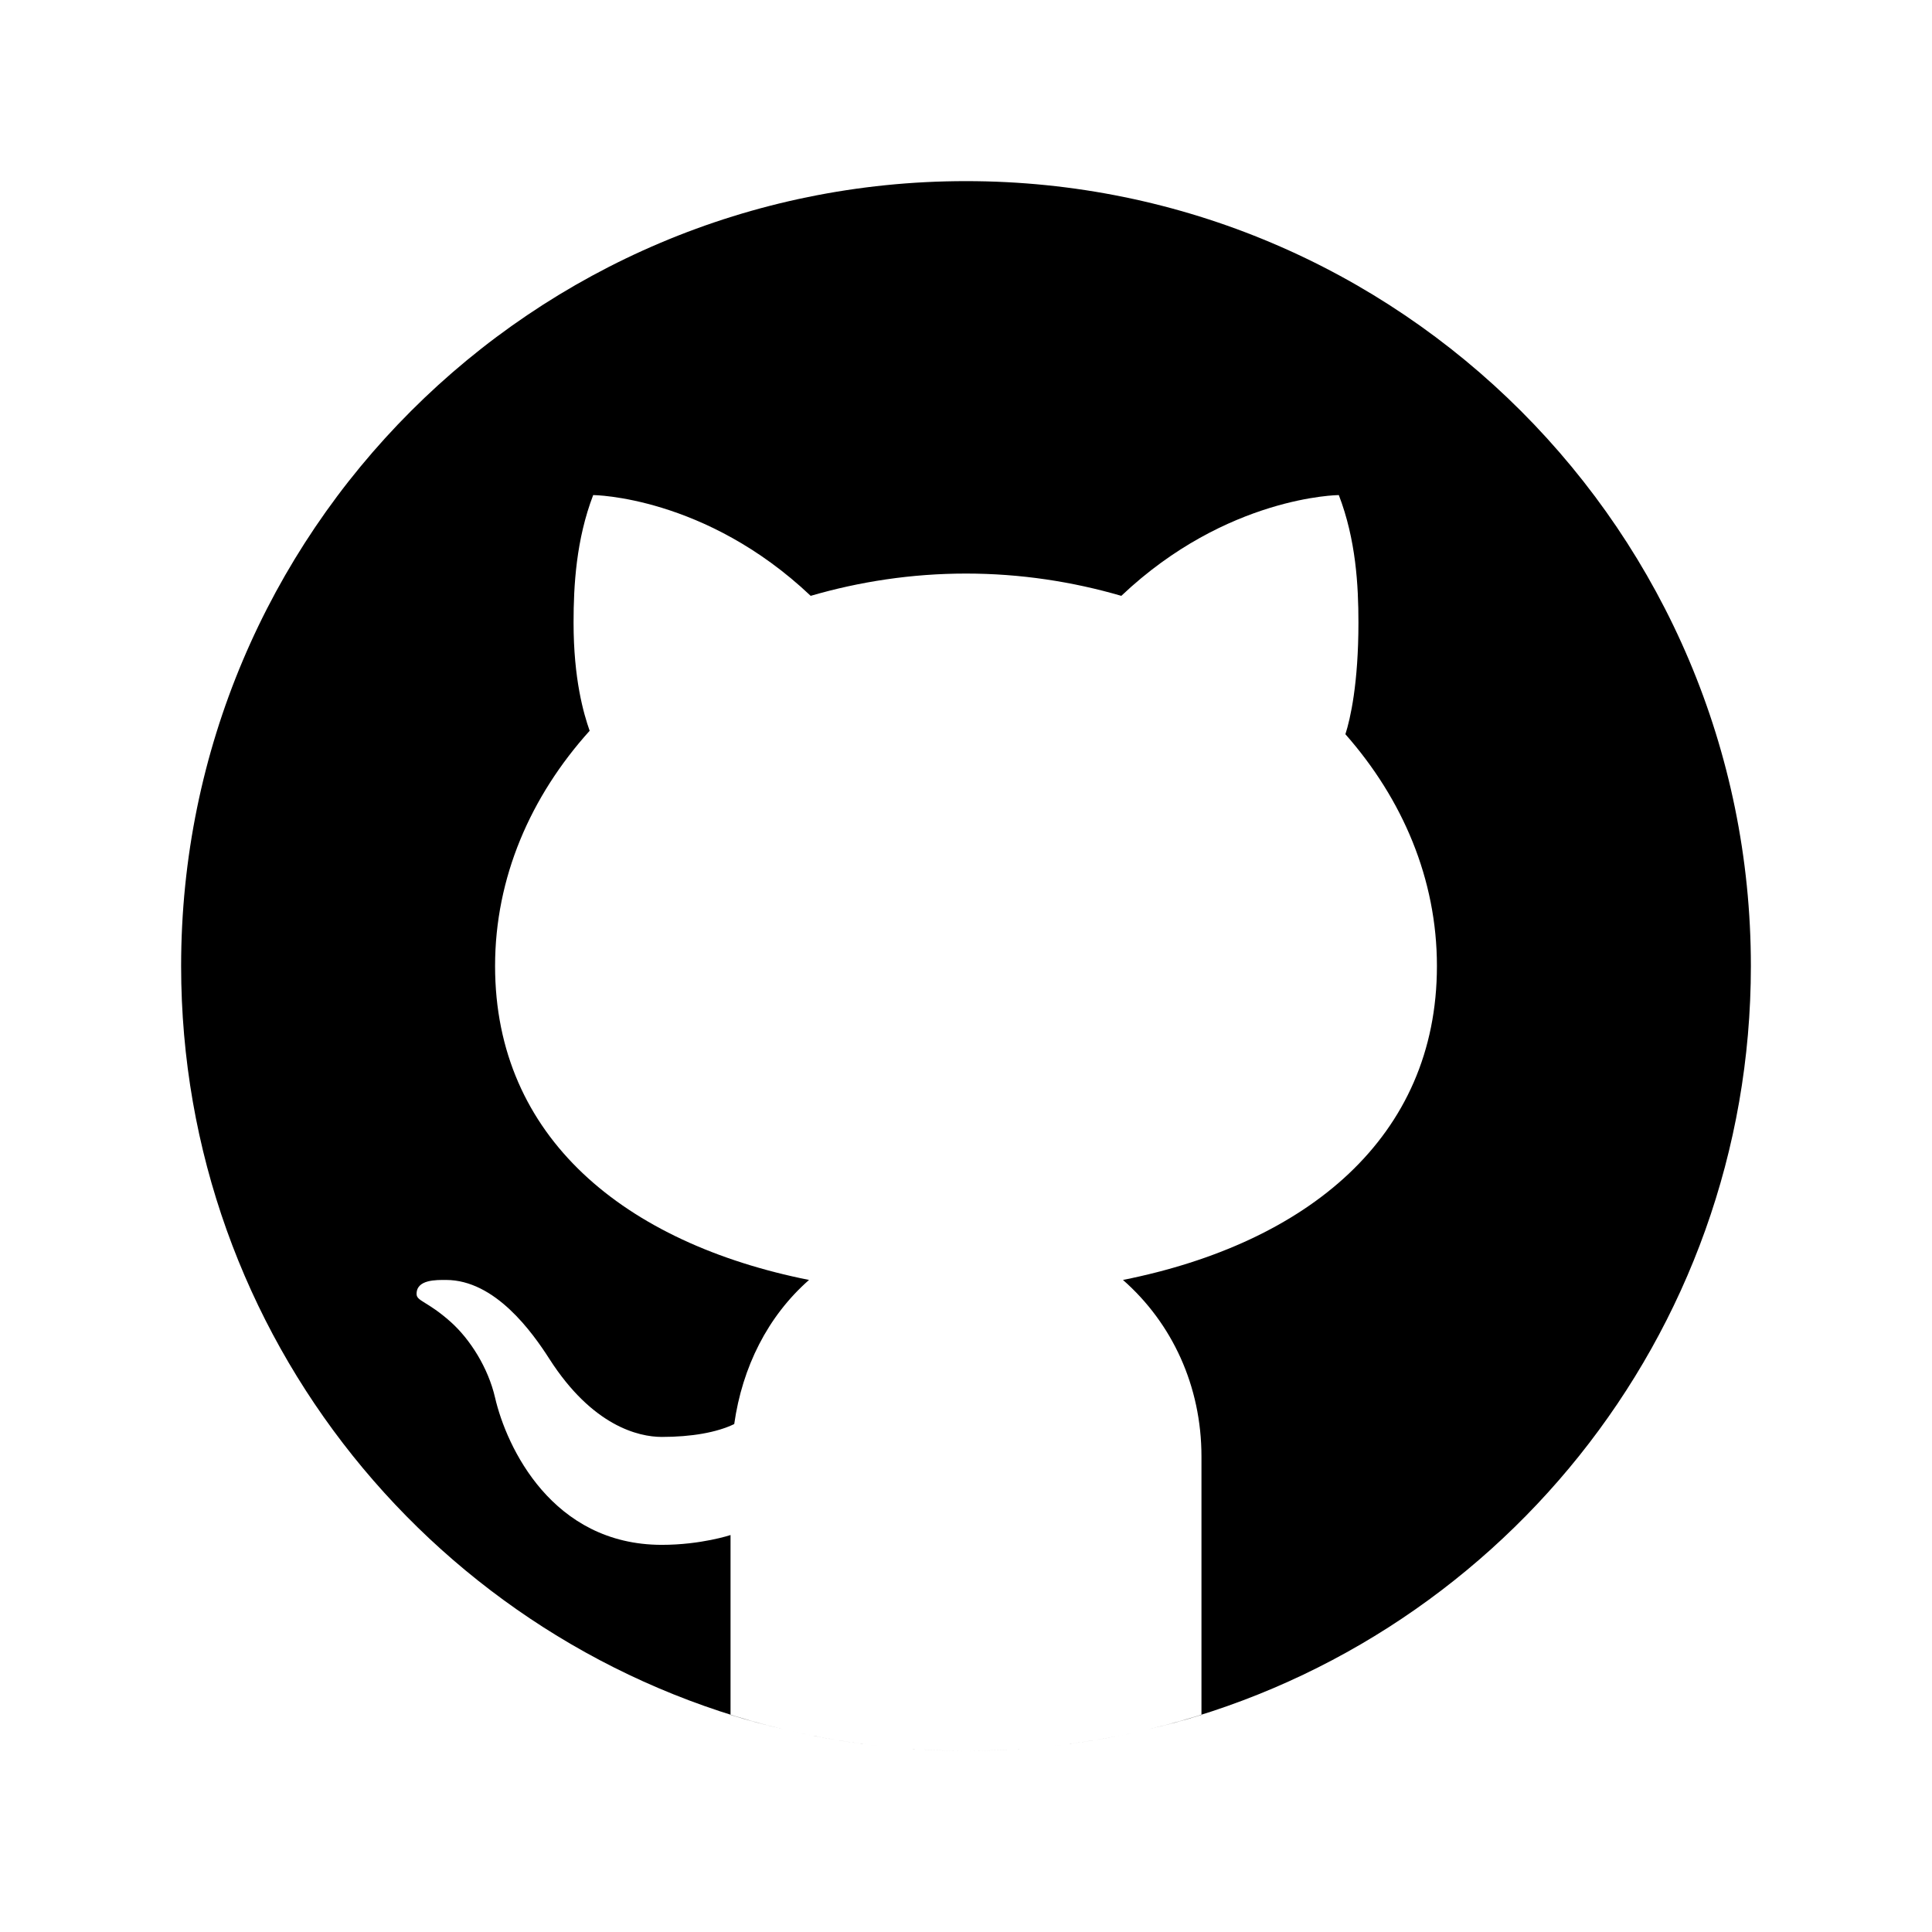
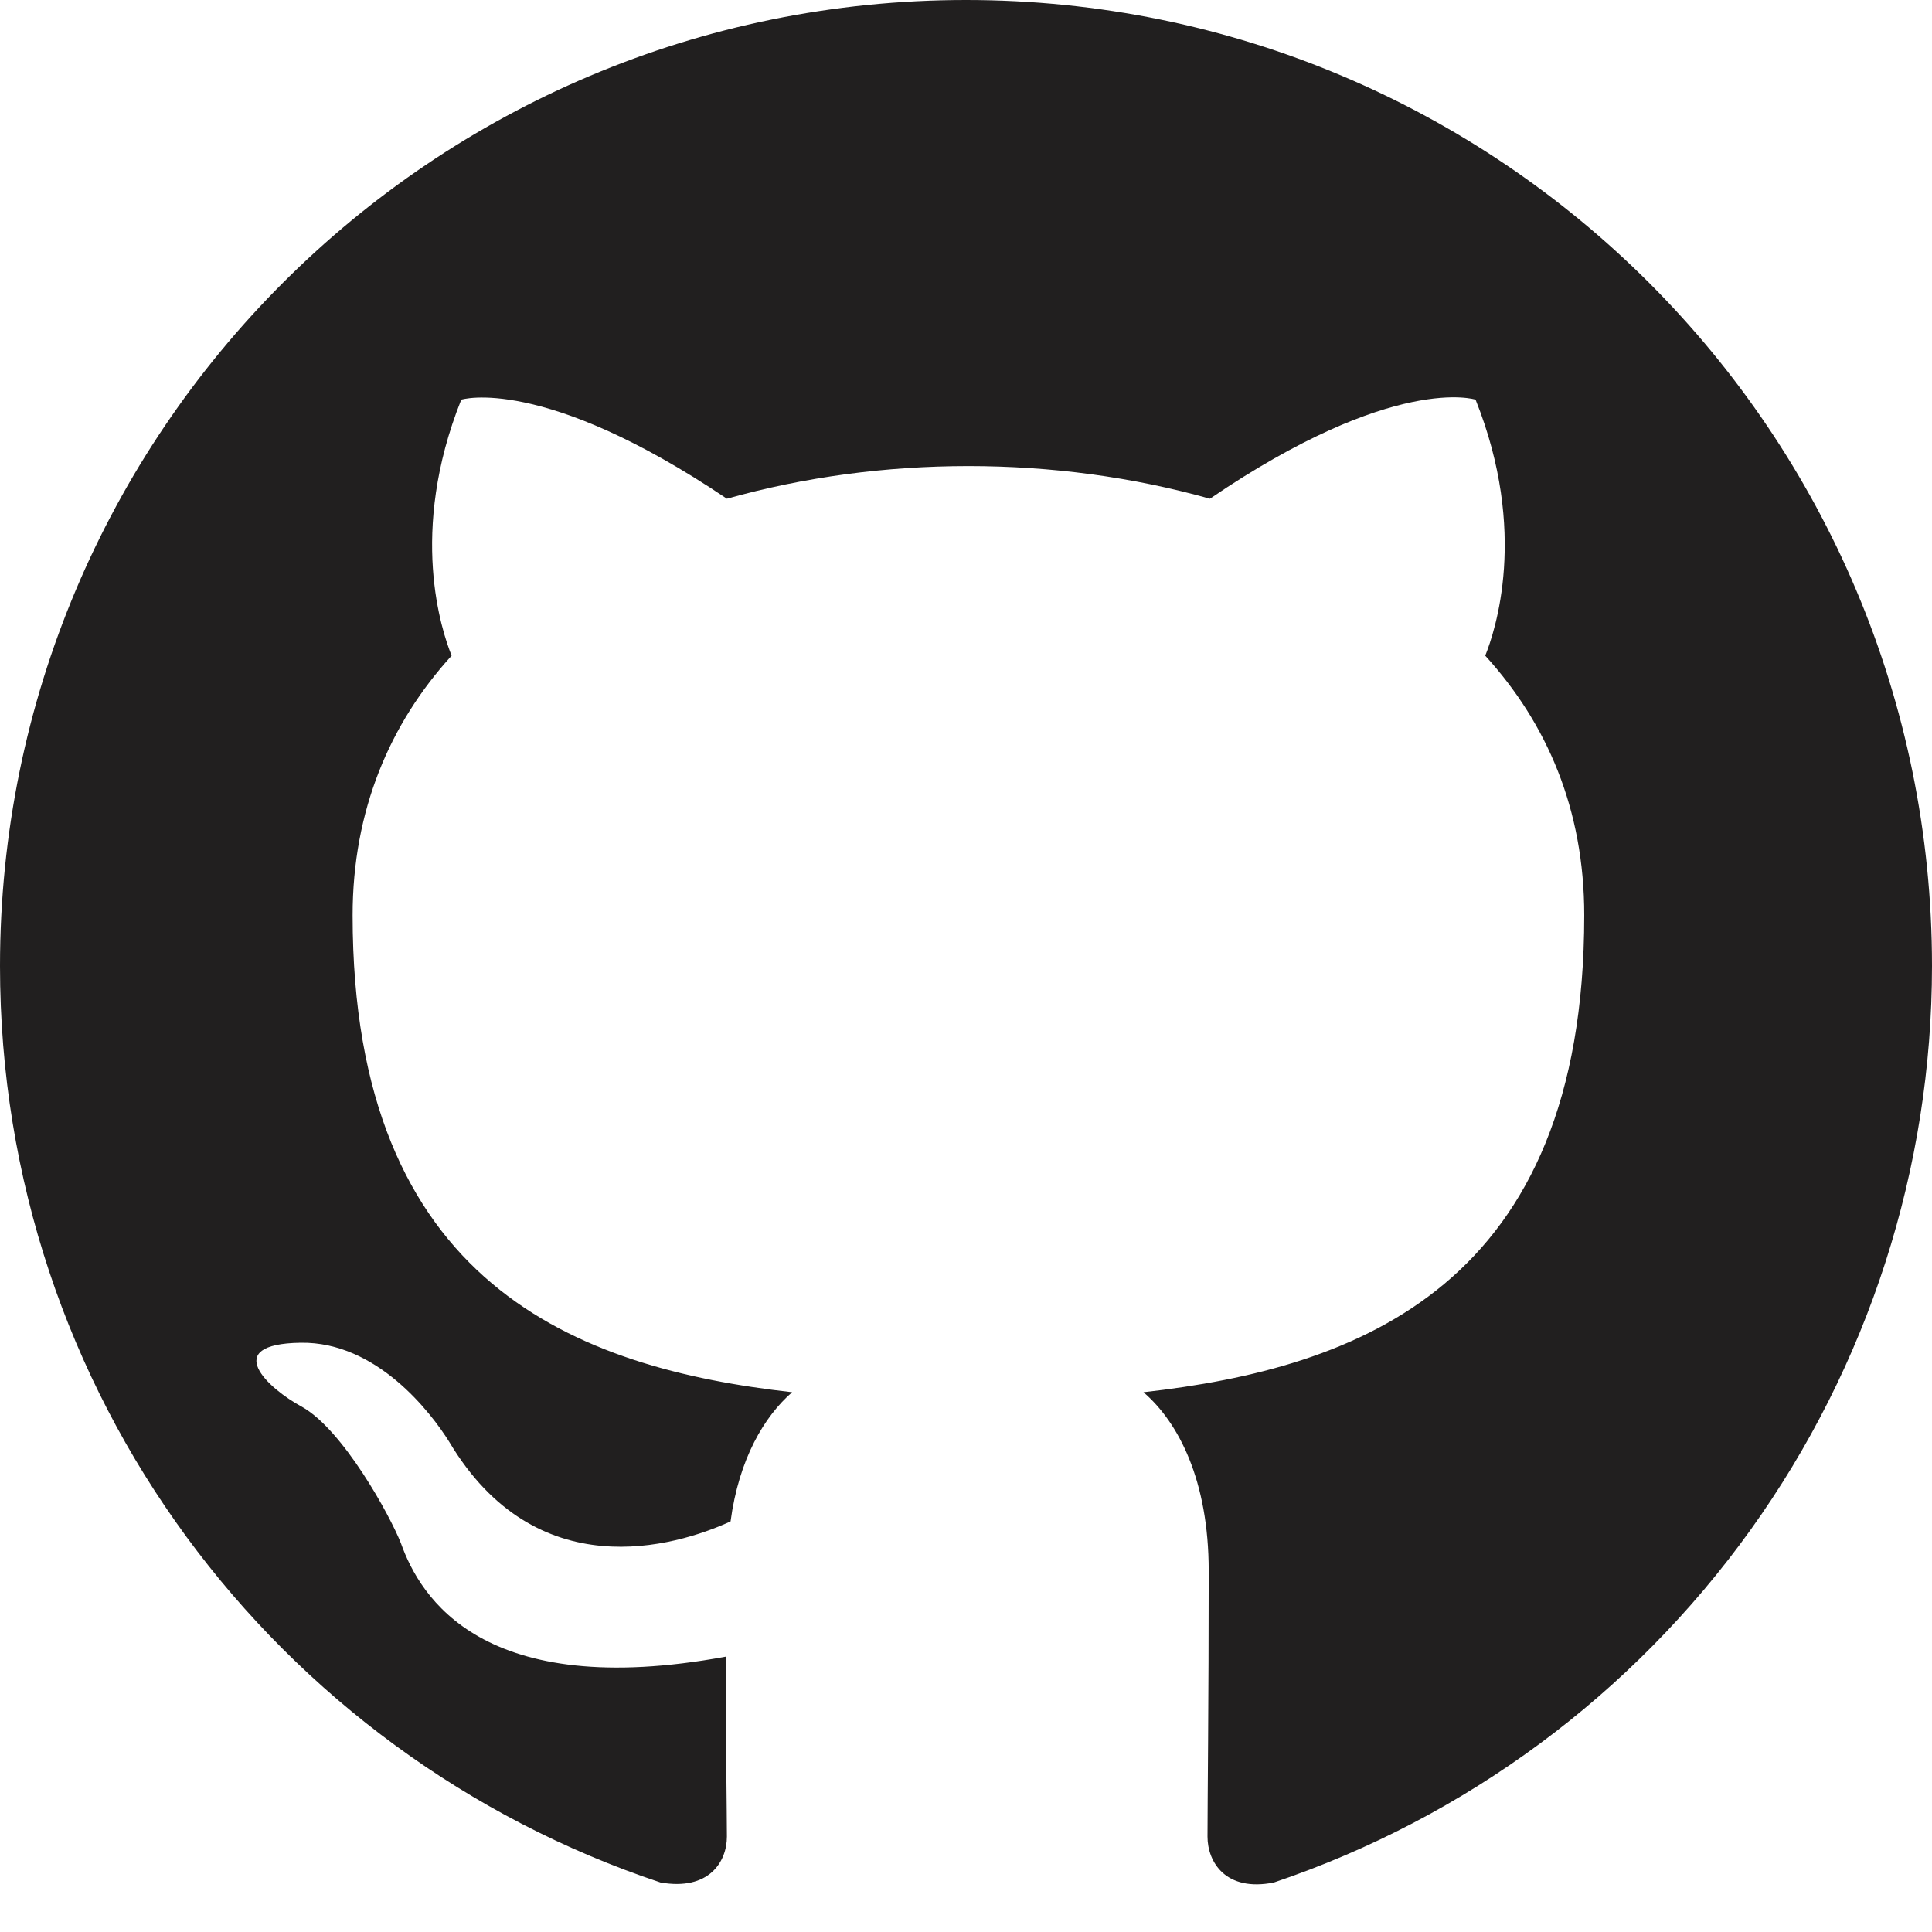
- <svg xmlns="http://www.w3.org/2000/svg" fill="#000000" viewBox="0 0 64 64" width="45px" height="45px">
-   <path d="M32 6C17.641 6 6 17.641 6 32c0 12.277 8.512 22.56 19.955 25.286-.592-.141-1.179-.299-1.755-.479V50.85c0 0-.975.325-2.275.325-3.637 0-5.148-3.245-5.525-4.875-.229-.993-.827-1.934-1.469-2.509-.767-.684-1.126-.686-1.131-.92-.01-.491.658-.471.975-.471 1.625 0 2.857 1.729 3.429 2.623 1.417 2.207 2.938 2.577 3.721 2.577.975 0 1.817-.146 2.397-.426.268-1.888 1.108-3.57 2.478-4.774-6.097-1.219-10.4-4.716-10.4-10.4 0-2.928 1.175-5.619 3.133-7.792C19.333 23.641 19 22.494 19 20.625c0-1.235.086-2.751.65-4.225 0 0 3.708.026 7.205 3.338C28.469 19.268 30.196 19 32 19s3.531.268 5.145.738c3.497-3.312 7.205-3.338 7.205-3.338.567 1.474.65 2.99.65 4.225 0 2.015-.268 3.19-.432 3.697C46.466 26.475 47.6 29.124 47.6 32c0 5.684-4.303 9.181-10.4 10.4 1.628 1.43 2.6 3.513 2.6 5.85v8.557c-.576.181-1.162.338-1.755.479C49.488 54.56 58 44.277 58 32 58 17.641 46.359 6 32 6zM33.813 57.93C33.214 57.972 32.61 58 32 58 32.61 58 33.213 57.971 33.813 57.93zM37.786 57.346c-1.164.265-2.357.451-3.575.554C35.429 57.797 36.622 57.61 37.786 57.346zM32 58c-.61 0-1.214-.028-1.813-.07C30.787 57.971 31.39 58 32 58zM29.788 57.9c-1.217-.103-2.411-.289-3.574-.554C27.378 57.61 28.571 57.797 29.788 57.9z" />
+ <svg xmlns="http://www.w3.org/2000/svg" width="37" height="37" viewBox="0 0 37 37" fill="none">
+   <path fill-rule="evenodd" clip-rule="evenodd" d="M18.5 0C8.279 0 0 8.279 0 18.5C0 26.686 5.296 33.601 12.649 36.052C13.574 36.214 13.921 35.659 13.921 35.173C13.921 34.734 13.898 33.277 13.898 31.727C9.25 32.583 8.047 30.594 7.678 29.554C7.469 29.022 6.567 27.38 5.781 26.941C5.134 26.594 4.209 25.738 5.758 25.715C7.215 25.692 8.256 27.056 8.602 27.611C10.268 30.409 12.927 29.623 13.991 29.137C14.152 27.935 14.638 27.126 15.17 26.663C11.054 26.201 6.753 24.605 6.753 17.529C6.753 15.517 7.469 13.852 8.649 12.557C8.464 12.094 7.816 10.198 8.834 7.654C8.834 7.654 10.383 7.169 13.921 9.551C15.401 9.134 16.974 8.926 18.546 8.926C20.119 8.926 21.691 9.134 23.171 9.551C26.709 7.146 28.259 7.654 28.259 7.654C29.276 10.198 28.629 12.094 28.444 12.557C29.623 13.852 30.34 15.494 30.34 17.529C30.34 24.628 26.016 26.201 21.899 26.663C22.57 27.241 23.148 28.351 23.148 30.086C23.148 32.56 23.125 34.549 23.125 35.173C23.125 35.659 23.472 36.237 24.397 36.052C28.069 34.812 31.261 32.452 33.522 29.303C35.782 26.154 36.999 22.376 37 18.5C37 8.279 28.721 0 18.5 0Z" fill="#211F1F" />
</svg>
